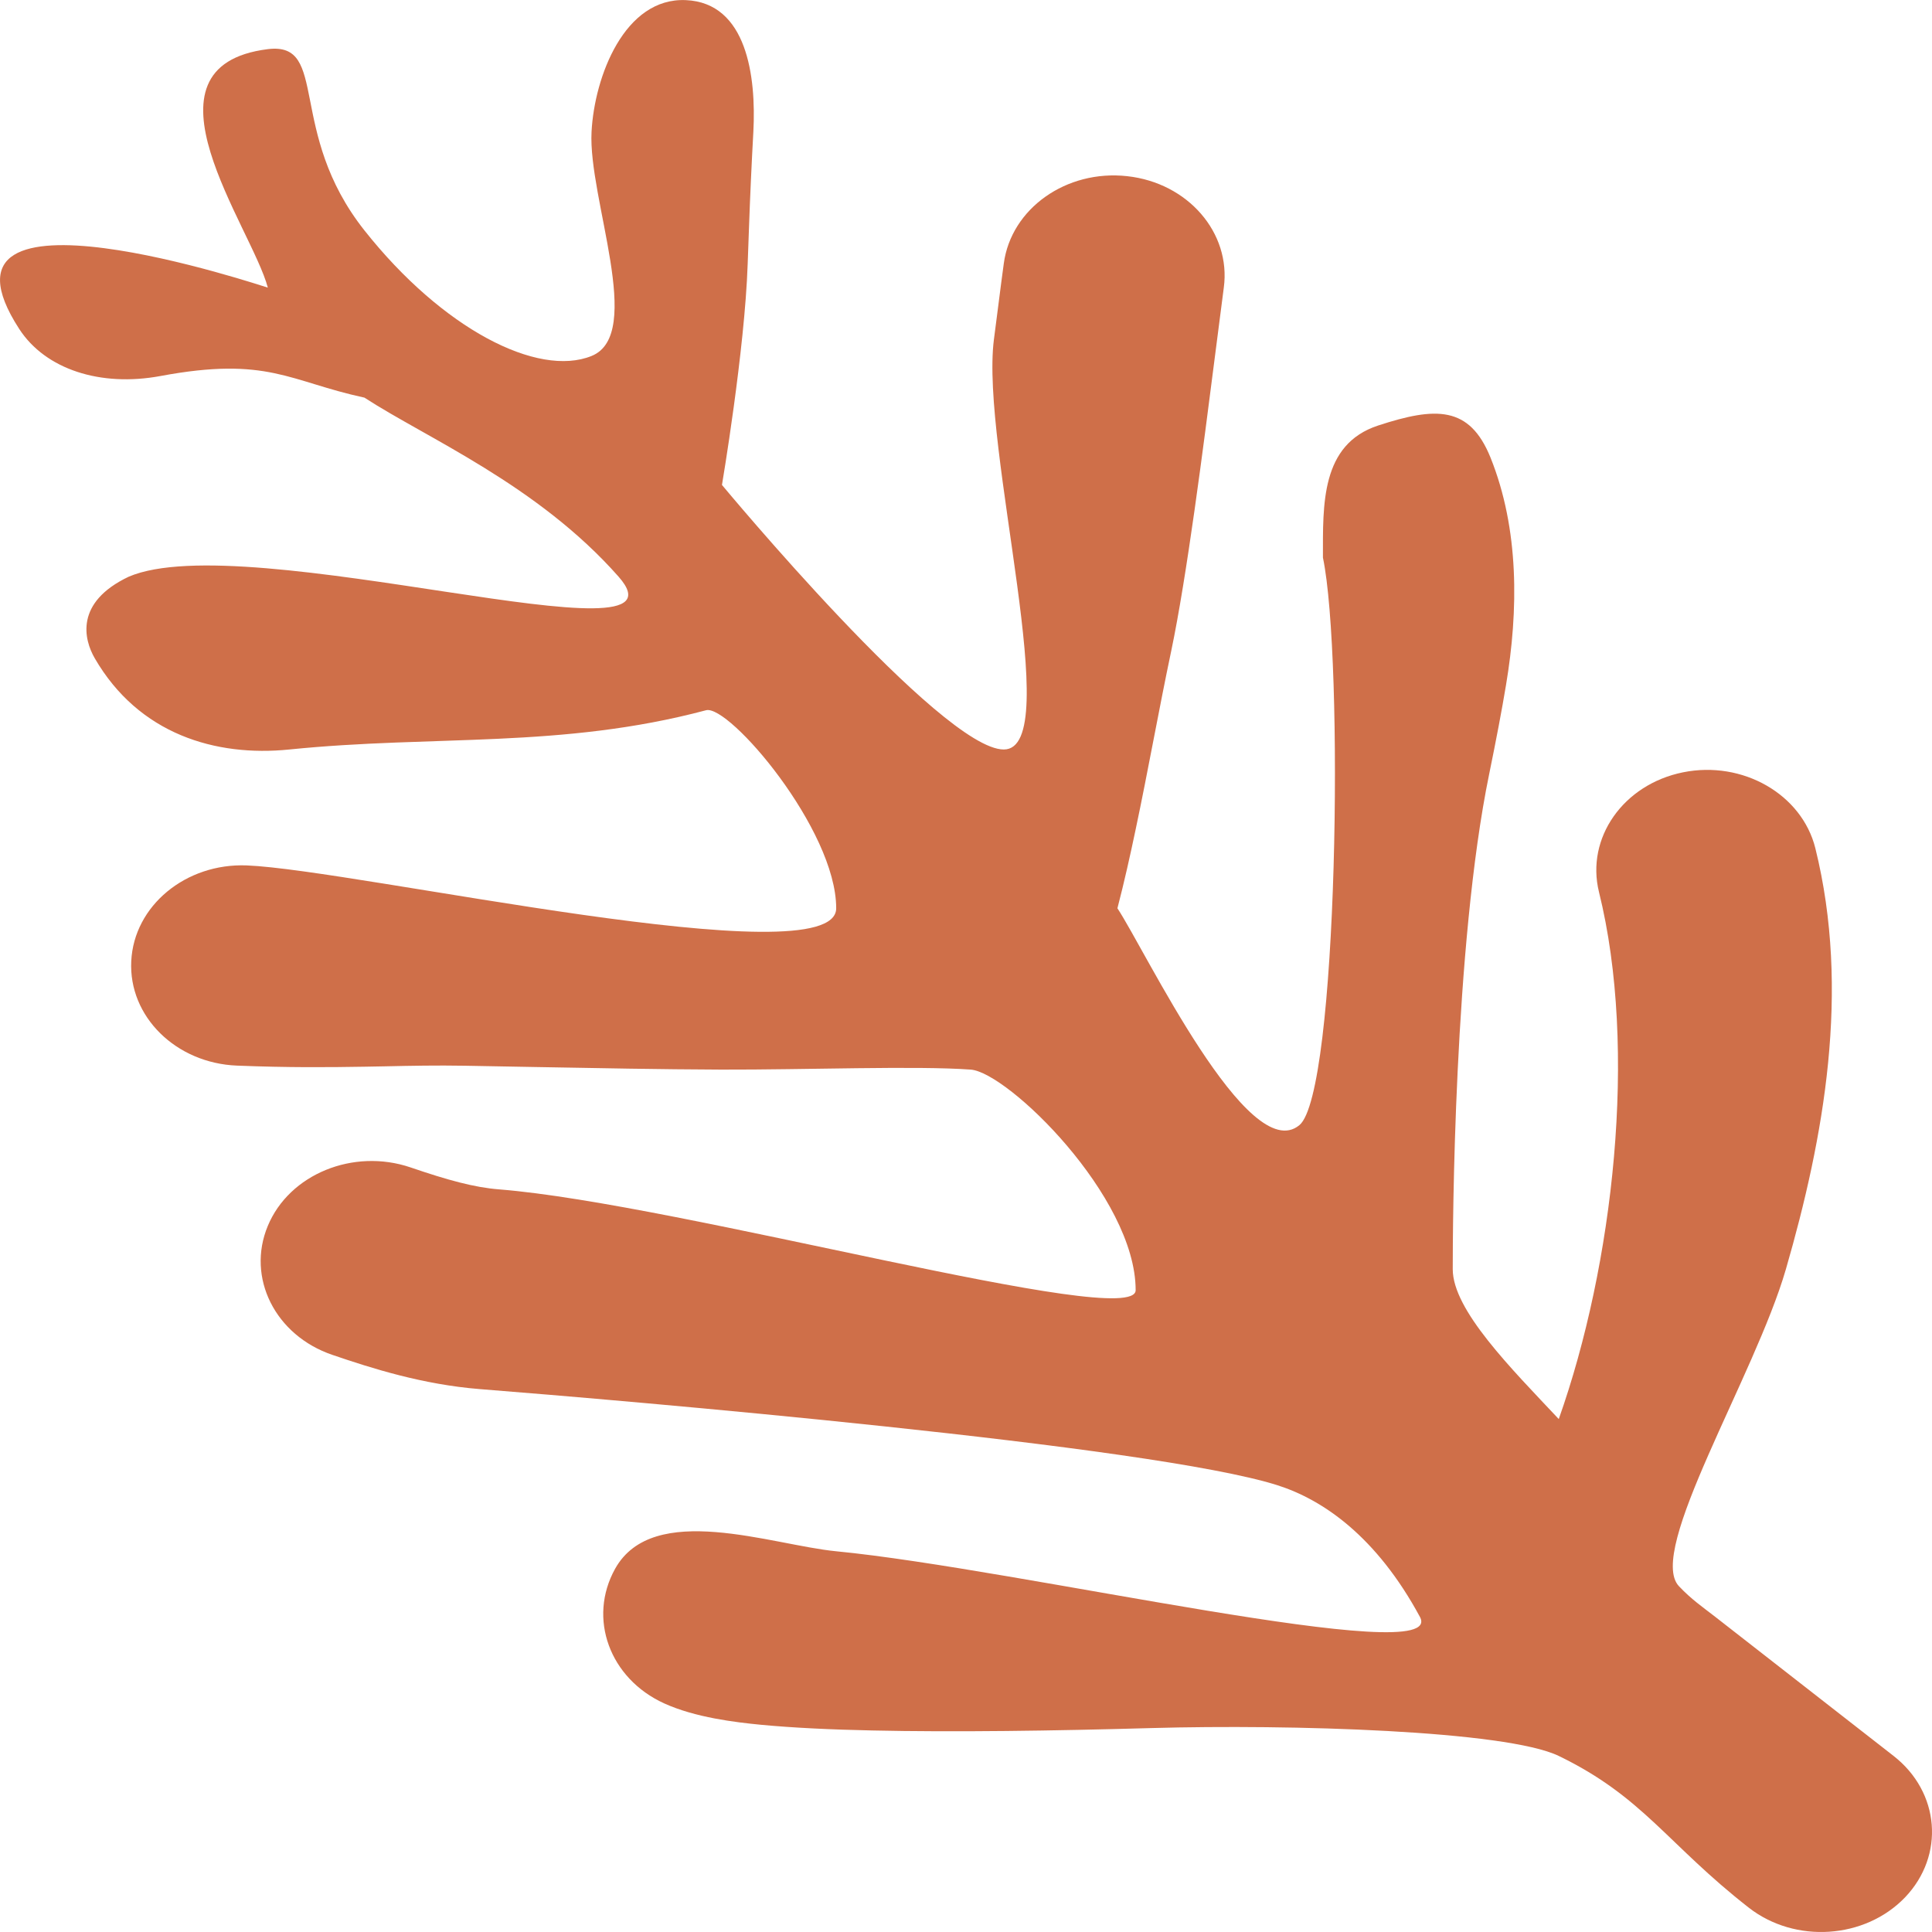
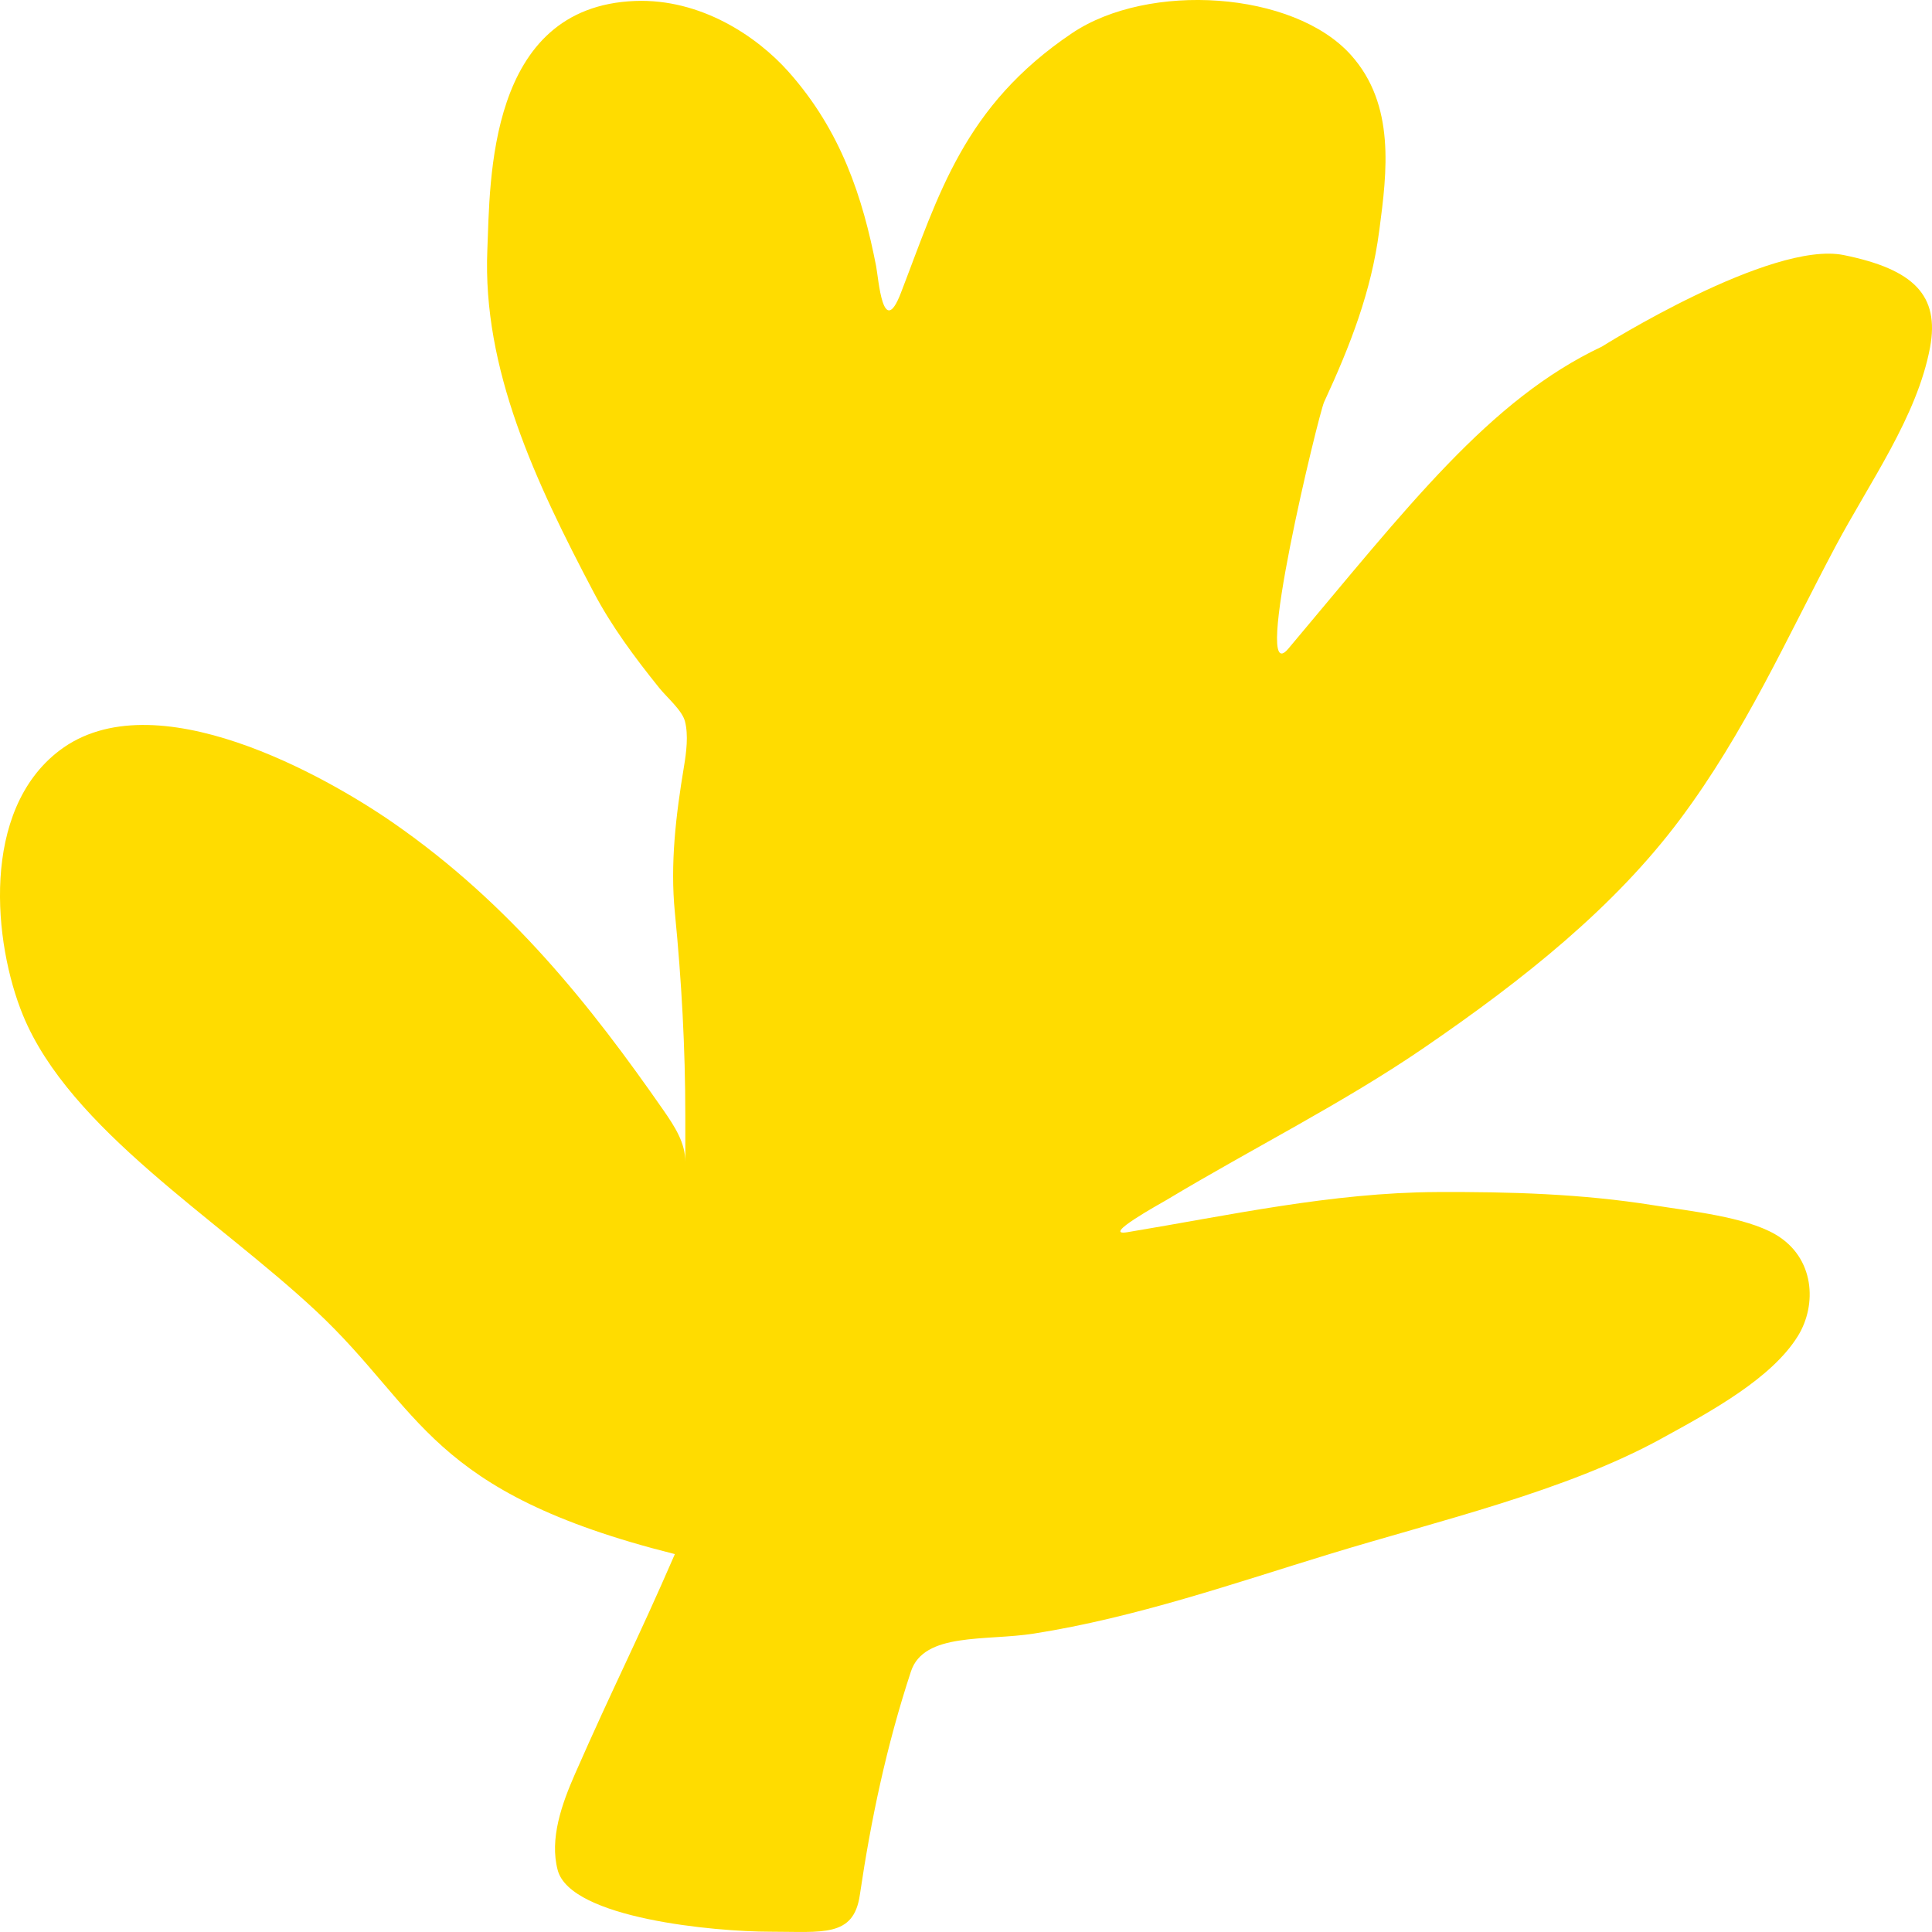
- <svg xmlns="http://www.w3.org/2000/svg" width="16" height="16" viewBox="0 0 16 16" fill="none">
-   <path d="M5.68 0.001C6.186 0.023 6.263 0.633 6.239 1.091C6.225 1.344 6.212 1.621 6.202 1.908L6.192 2.185C6.168 2.903 5.979 4.016 5.979 4.016C5.979 4.016 7.797 6.207 8.313 6.207C8.829 6.207 8.118 3.697 8.231 2.813C8.259 2.603 8.284 2.393 8.313 2.182C8.374 1.727 8.831 1.403 9.335 1.459C9.838 1.514 10.196 1.928 10.135 2.382C10.11 2.571 10.086 2.76 10.062 2.948L10.062 2.948C9.963 3.723 9.829 4.772 9.7 5.389C9.596 5.882 9.509 6.377 9.405 6.869C9.36 7.083 9.31 7.307 9.254 7.522C9.486 7.873 10.338 9.668 10.761 9.318C11.082 9.053 11.13 5.452 10.956 4.618C10.956 4.18 10.937 3.68 11.413 3.524C11.89 3.368 12.17 3.359 12.344 3.79C12.582 4.383 12.576 5.054 12.472 5.674C12.438 5.879 12.39 6.131 12.333 6.409C12.039 7.838 12.031 10.172 12.031 10.511C12.031 10.849 12.513 11.331 12.909 11.752C13.361 10.478 13.565 8.691 13.242 7.387C13.132 6.94 13.443 6.496 13.938 6.396C14.432 6.296 14.923 6.578 15.034 7.025C15.326 8.203 15.105 9.422 14.79 10.511C14.533 11.397 13.632 12.847 13.904 13.136C14.008 13.246 14.101 13.309 14.205 13.39L15.682 14.542C16.066 14.842 16.108 15.366 15.777 15.713C15.445 16.059 14.866 16.098 14.482 15.798C13.806 15.27 13.609 14.881 12.909 14.542C12.472 14.331 10.682 14.279 9.54 14.311C8.733 14.334 7.903 14.346 7.223 14.331C6.884 14.324 6.568 14.309 6.303 14.284C6.088 14.263 5.759 14.224 5.501 14.107C5.048 13.901 4.866 13.402 5.094 12.992C5.409 12.427 6.39 12.795 6.925 12.847C8.436 12.993 11.998 13.832 11.759 13.39C11.399 12.724 10.956 12.42 10.579 12.3C9.54 11.97 5.166 11.598 3.974 11.504C3.5 11.466 3.079 11.332 2.754 11.221C2.279 11.06 2.039 10.581 2.218 10.152C2.396 9.724 2.926 9.507 3.4 9.668C3.707 9.773 3.928 9.834 4.134 9.85C5.633 9.969 9.405 11.024 9.405 10.685C9.405 9.909 8.345 8.88 8.039 8.858C7.585 8.825 6.675 8.86 5.973 8.858C5.465 8.856 4.955 8.846 4.454 8.837L4.453 8.837L3.85 8.826C3.615 8.822 3.412 8.826 3.183 8.831L3.018 8.834C2.72 8.839 2.389 8.842 1.963 8.825C1.457 8.805 1.064 8.418 1.087 7.96C1.109 7.502 1.538 7.147 2.044 7.167C2.956 7.204 6.925 8.103 6.925 7.522C6.925 6.869 6.036 5.831 5.847 5.882C4.648 6.201 3.598 6.085 2.396 6.207C1.786 6.269 1.15 6.081 0.785 5.452C0.695 5.297 0.617 4.989 1.066 4.776C2.044 4.357 5.793 5.536 5.123 4.776C4.453 4.016 3.533 3.628 3.018 3.293C2.396 3.159 2.218 2.948 1.329 3.114C0.833 3.206 0.377 3.06 0.159 2.724C-0.701 1.396 2.212 2.383 2.218 2.382C2.087 1.884 1.082 0.549 2.218 0.407C2.729 0.344 2.371 1.091 3.018 1.908C3.665 2.725 4.454 3.128 4.899 2.948C5.343 2.769 4.869 1.64 4.899 1.091C4.923 0.633 5.173 -0.022 5.68 0.001Z" fill="#CF6F49" />
+ <svg xmlns="http://www.w3.org/2000/svg" width="32" height="32" viewBox="0 0 32 32" fill="none">
+   <path d="M9.522 29.386C10.166 27.919 10.54 27.21 11.178 25.741C7.079 24.712 7.003 23.366 5.235 21.714C3.589 20.175 1.157 18.704 0.381 16.817C-0.111 15.619 -0.323 13.425 0.985 12.431C2.551 11.241 5.4 12.856 6.519 13.633C8.458 14.979 9.794 16.672 10.984 18.382C11.179 18.663 11.351 18.928 11.351 19.244V19.131V18.488C11.351 17.356 11.289 16.245 11.178 15.115C11.098 14.303 11.195 13.501 11.329 12.695C11.367 12.466 11.405 12.176 11.345 11.947C11.298 11.765 11.047 11.553 10.919 11.394C10.504 10.878 10.129 10.371 9.835 9.814C8.869 7.982 7.988 6.109 8.072 4.134C8.12 3.009 8.066 0.109 10.52 0.016C11.604 -0.025 12.535 0.598 13.06 1.188C13.934 2.17 14.29 3.274 14.511 4.406C14.552 4.616 14.622 5.628 14.921 4.853C15.549 3.224 15.96 1.758 17.757 0.549C19.025 -0.303 21.423 -0.149 22.374 0.909C23.118 1.736 22.971 2.858 22.848 3.797L22.843 3.832C22.713 4.825 22.367 5.719 21.931 6.66C21.841 6.855 20.715 11.486 21.339 10.744C23.32 8.39 24.667 6.621 26.532 5.741C26.532 5.741 29.331 3.979 30.539 4.225C31.701 4.461 32.127 4.893 31.968 5.753C31.754 6.9 30.968 7.985 30.398 9.057C29.592 10.574 28.906 12.126 27.831 13.565C26.746 15.019 25.25 16.215 23.587 17.354C22.252 18.269 20.74 19.023 19.327 19.872C19.237 19.926 18.216 20.485 18.674 20.409C20.356 20.13 22.056 19.753 23.797 19.744C25.009 19.738 26.203 19.773 27.389 19.963C28.003 20.061 28.902 20.155 29.401 20.443C30.064 20.826 30.097 21.616 29.778 22.13C29.346 22.827 28.357 23.369 27.524 23.824L27.518 23.828C25.92 24.703 23.861 25.178 22.018 25.741C20.445 26.222 18.817 26.791 17.126 27.057C16.328 27.183 15.303 27.031 15.088 27.685C14.683 28.915 14.426 30.136 14.241 31.39C14.138 32.093 13.625 31.995 12.753 31.995C11.846 31.995 9.449 31.777 9.237 30.974C9.099 30.455 9.307 29.877 9.522 29.386Z" fill="#FFDC00" />
</svg>
